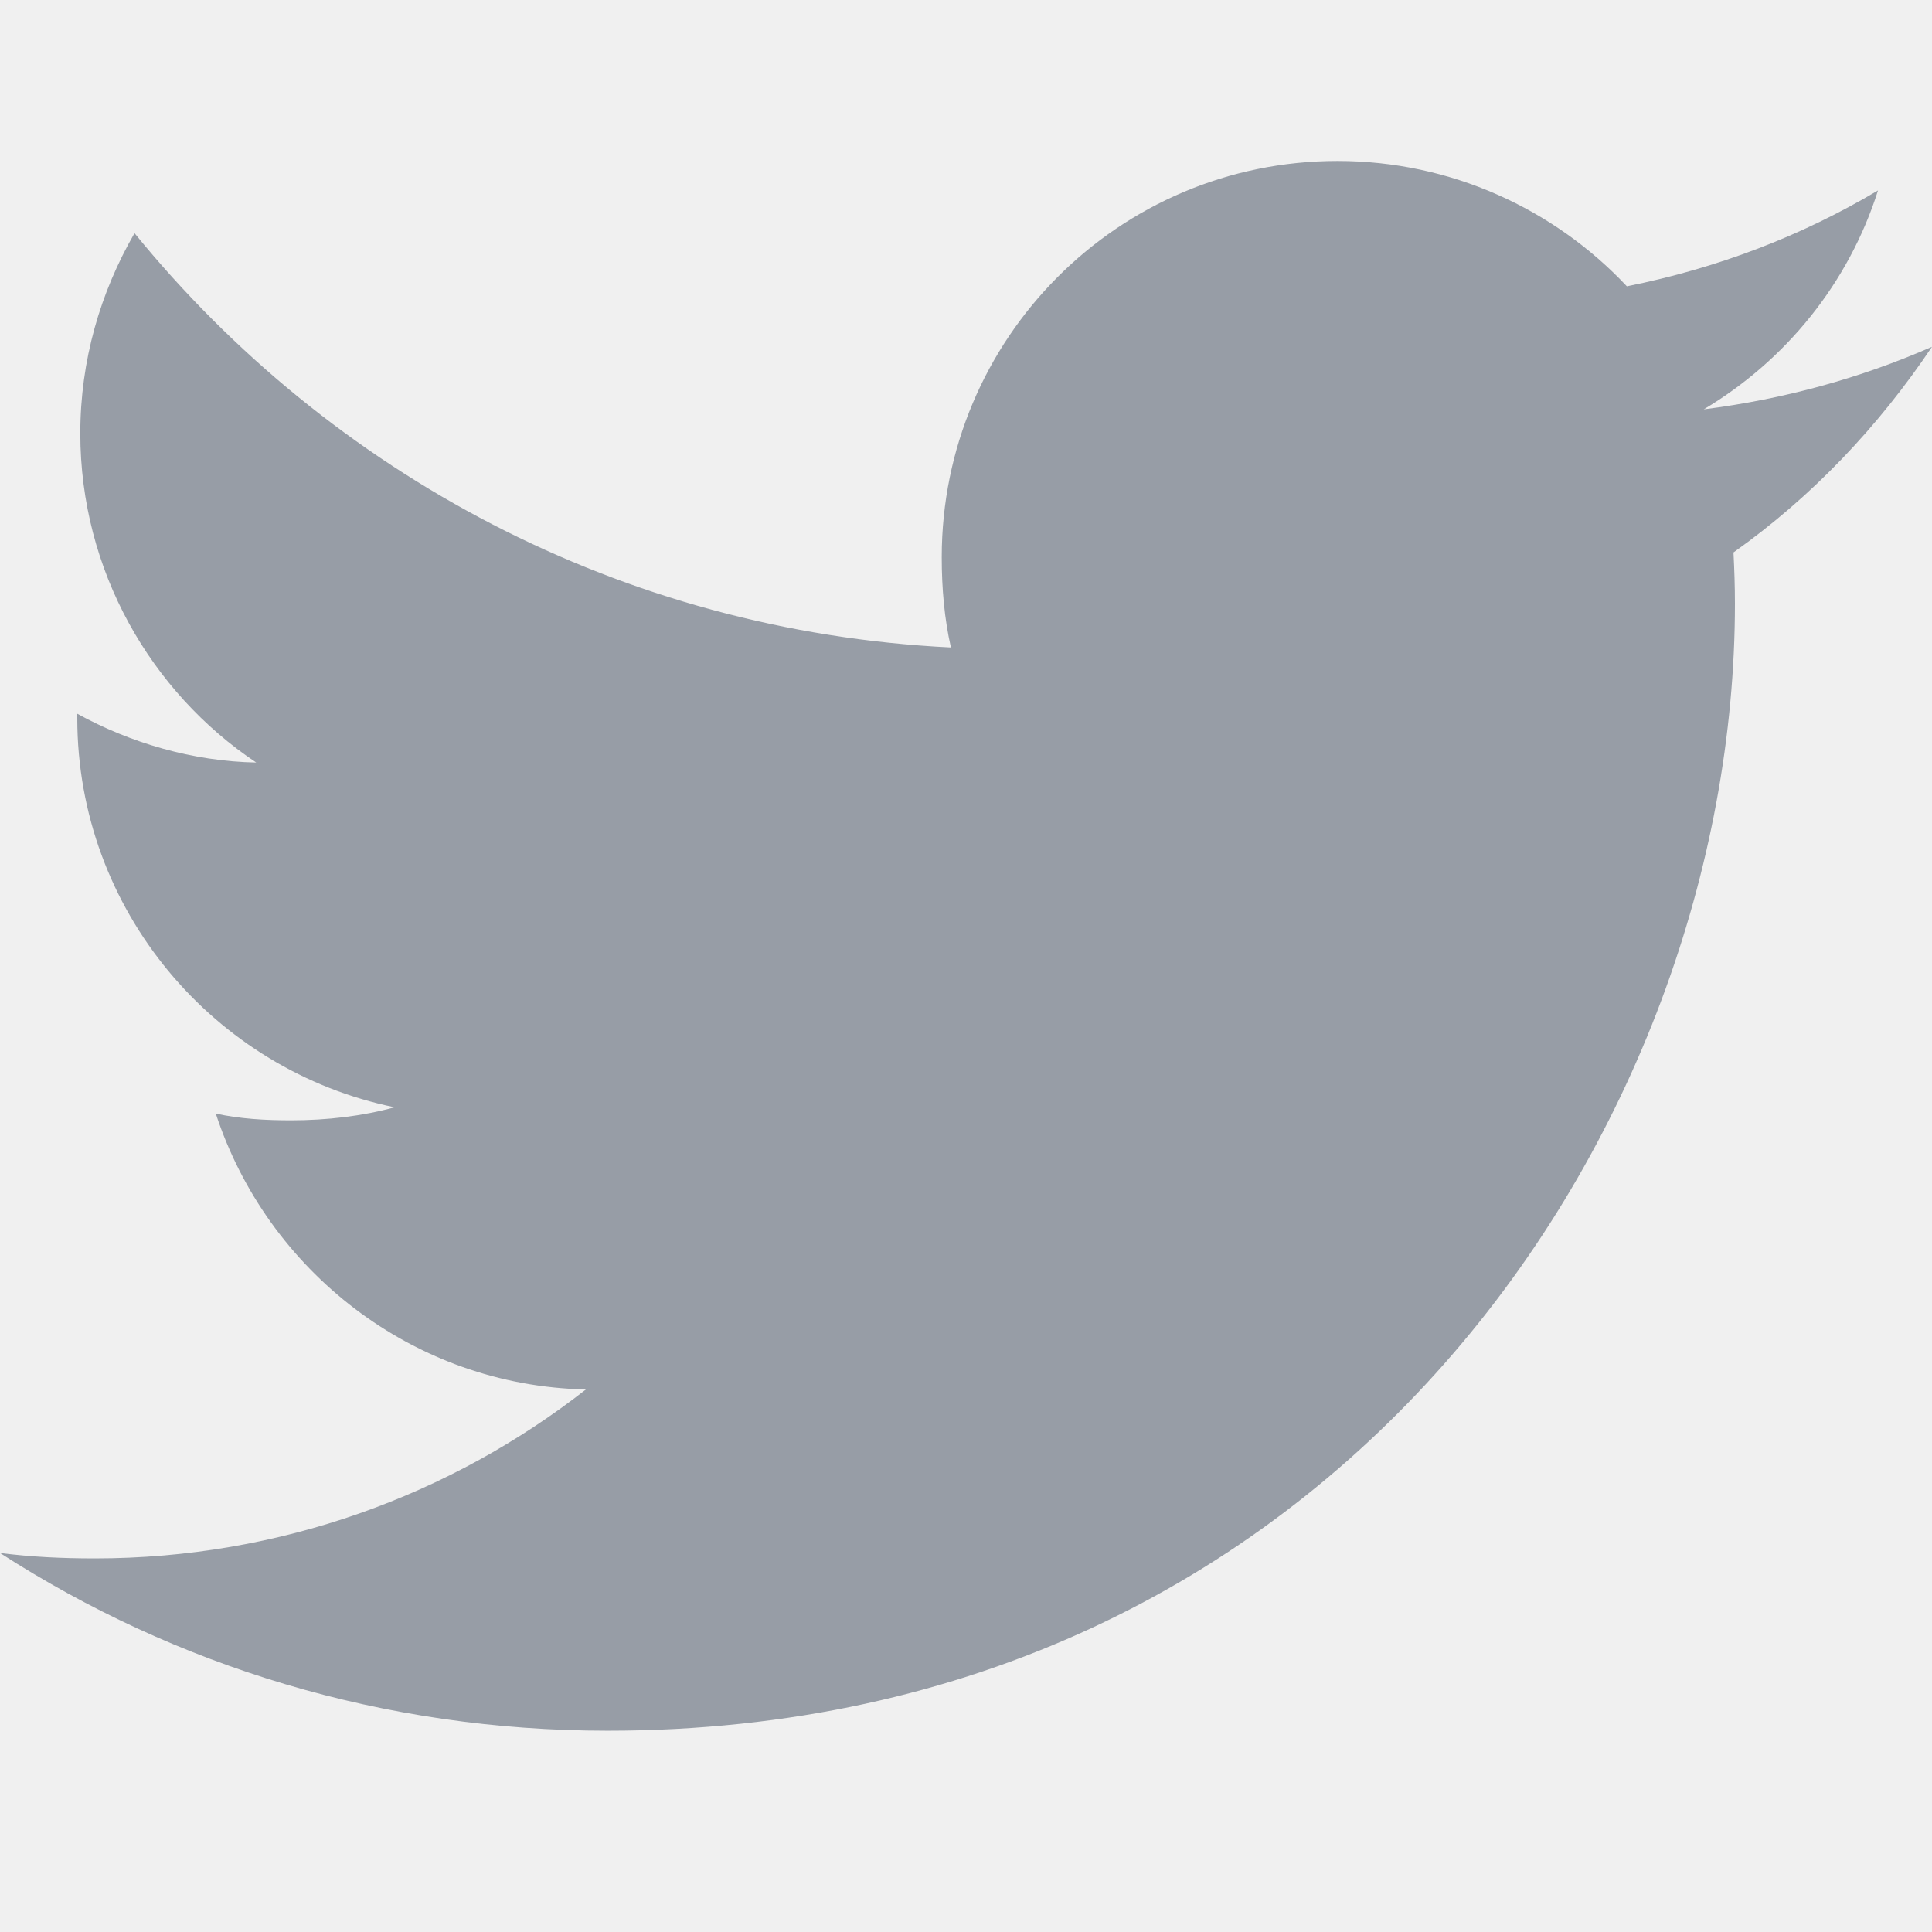
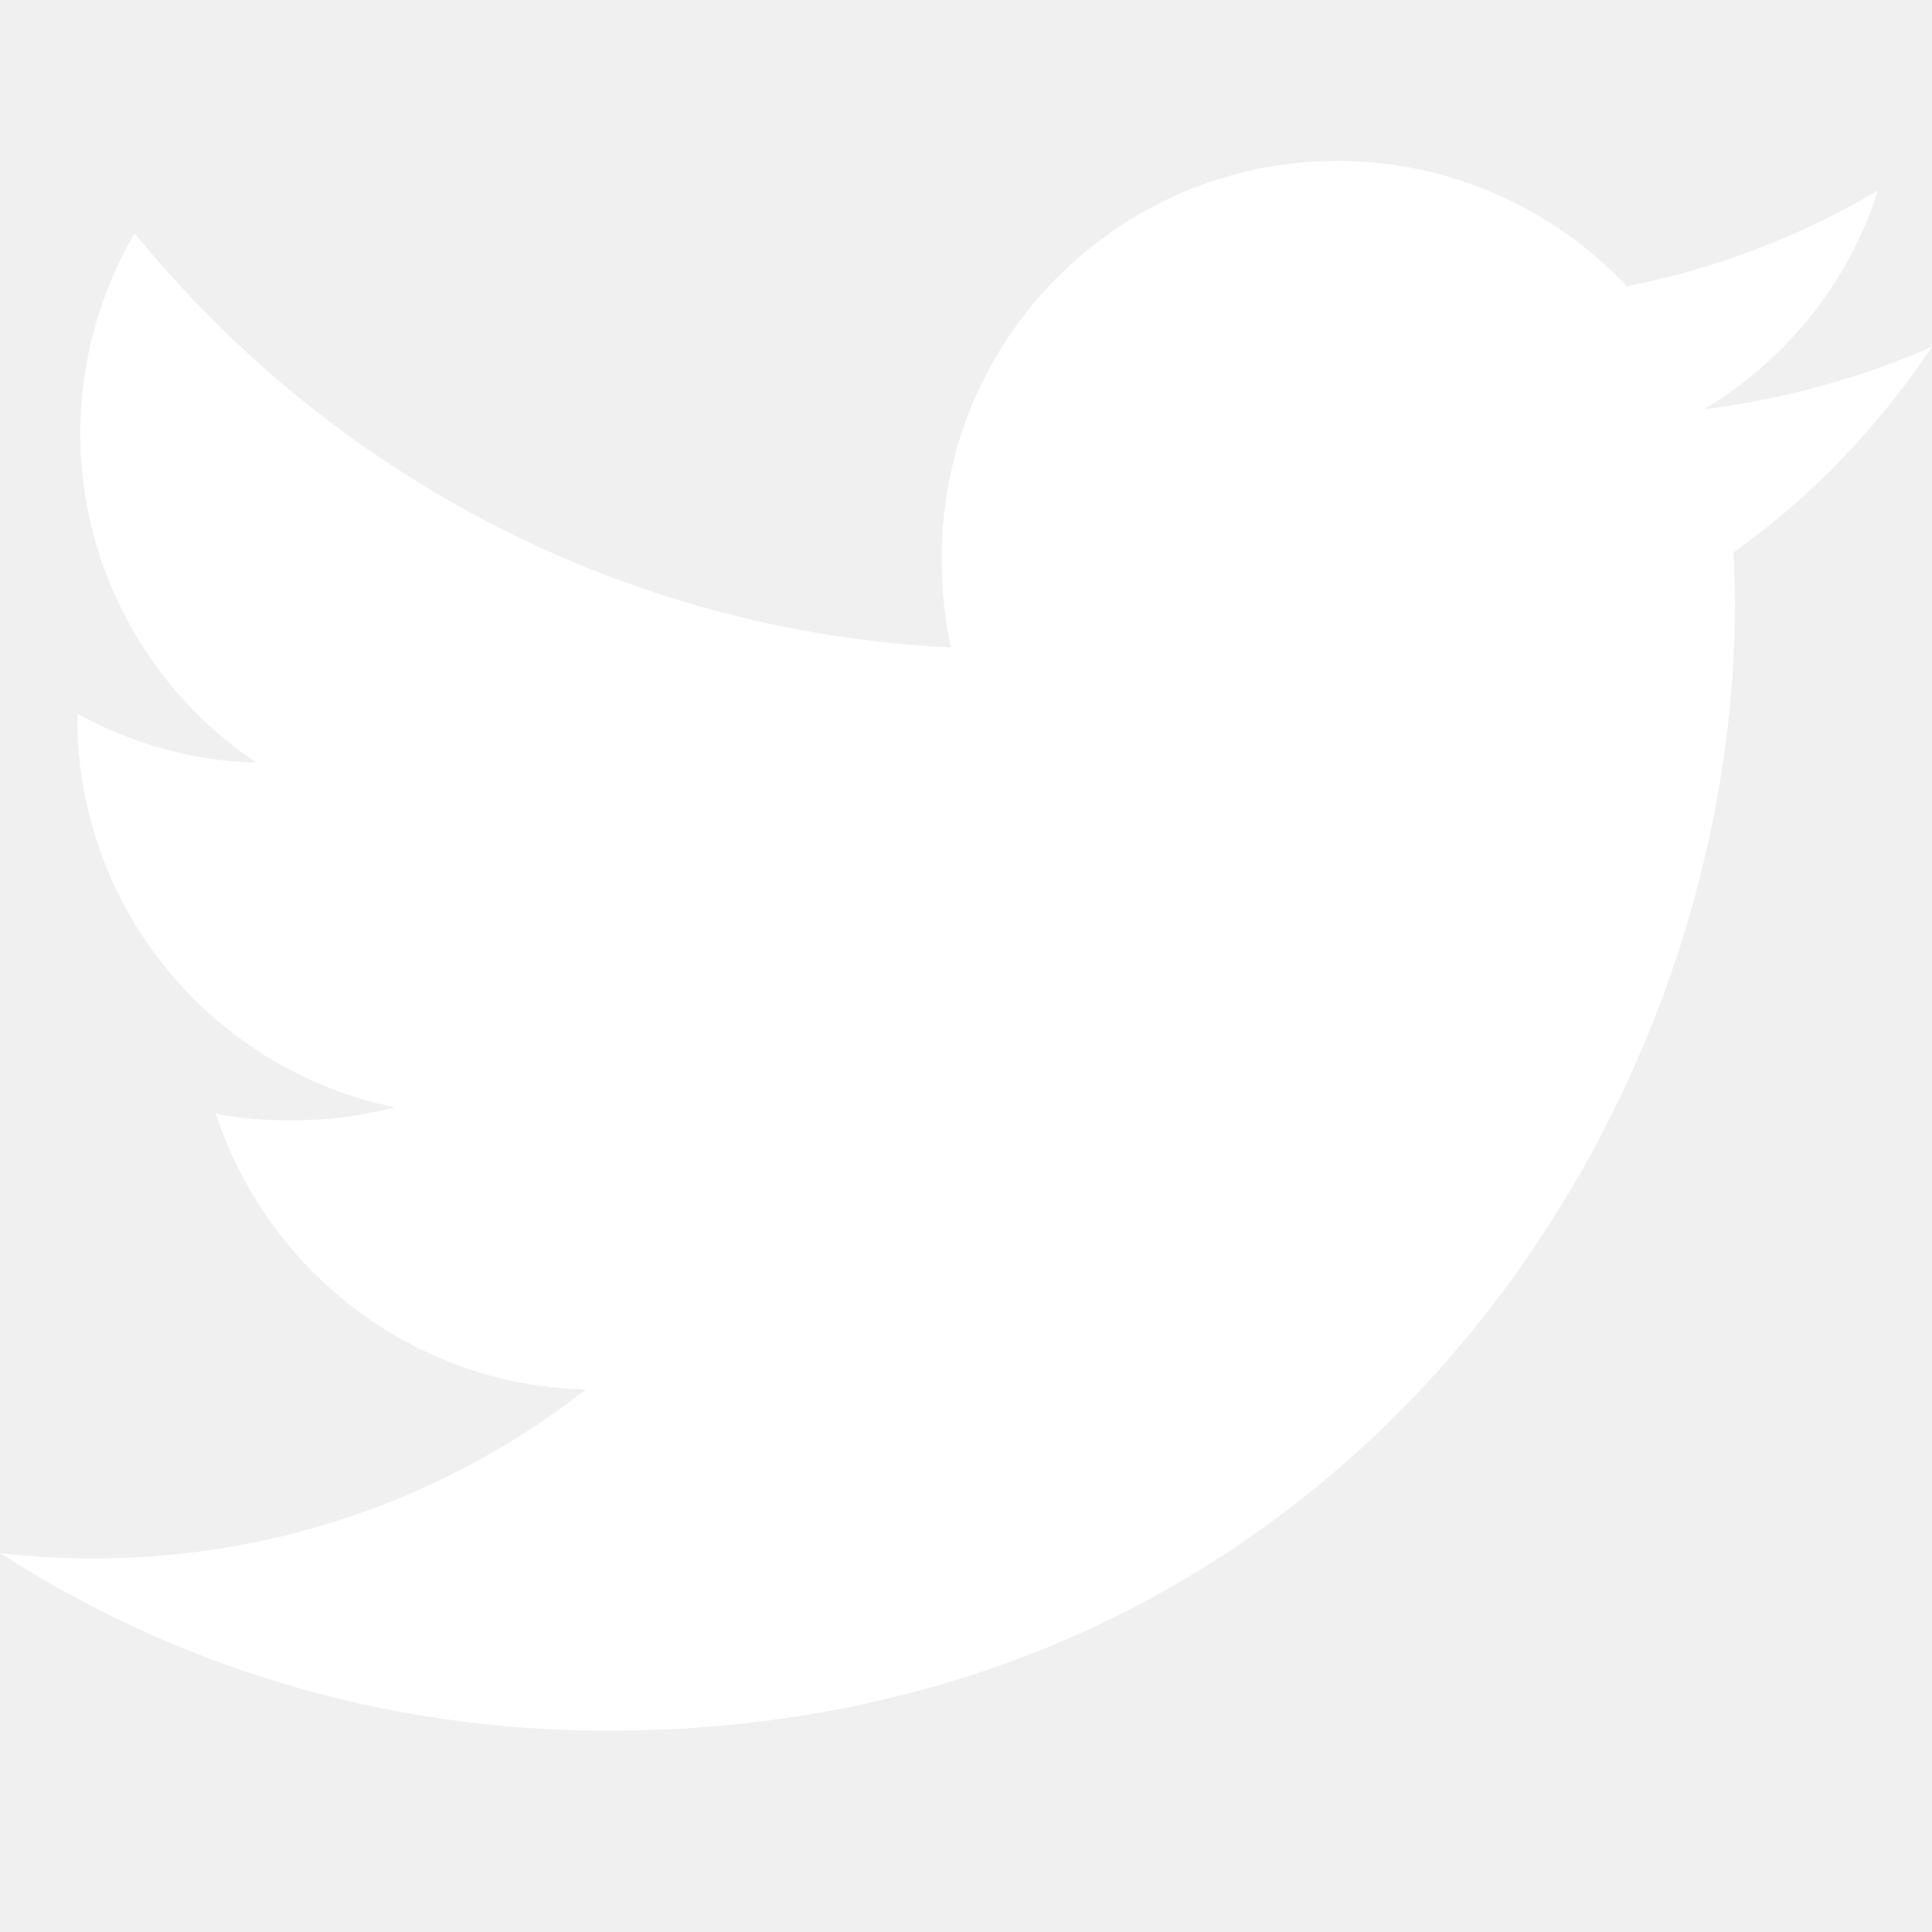
<svg xmlns="http://www.w3.org/2000/svg" id="twt" width="16" height="16" viewBox="0 0 16 16" fill="none">
-   <path d="M16 2.872C15.405 3.133 14.771 3.306 14.11 3.39C14.79 2.984 15.309 2.346 15.553 1.577C14.919 1.955 14.219 2.222 13.473 2.371C12.871 1.73 12.013 1.333 11.077 1.333C9.261 1.333 7.799 2.807 7.799 4.614C7.799 4.874 7.821 5.124 7.875 5.362C5.148 5.229 2.735 3.922 1.114 1.931C0.831 2.422 0.665 2.984 0.665 3.589C0.665 4.725 1.25 5.732 2.122 6.315C1.595 6.305 1.078 6.152 0.64 5.911C0.64 5.921 0.64 5.934 0.64 5.947C0.64 7.541 1.777 8.865 3.268 9.17C3.001 9.243 2.71 9.278 2.408 9.278C2.198 9.278 1.986 9.266 1.787 9.222C2.212 10.521 3.418 11.476 4.852 11.507C3.736 12.38 2.319 12.906 0.785 12.906C0.516 12.906 0.258 12.894 0 12.861C1.453 13.798 3.175 14.333 5.032 14.333C11.068 14.333 14.368 9.333 14.368 4.999C14.368 4.854 14.363 4.714 14.356 4.575C15.007 4.113 15.554 3.536 16 2.872Z" fill="#979DA6" />
+   <path d="M16 2.872C15.405 3.133 14.771 3.306 14.11 3.39C14.79 2.984 15.309 2.346 15.553 1.577C14.919 1.955 14.219 2.222 13.473 2.371C12.871 1.73 12.013 1.333 11.077 1.333C9.261 1.333 7.799 2.807 7.799 4.614C7.799 4.874 7.821 5.124 7.875 5.362C5.148 5.229 2.735 3.922 1.114 1.931C0.831 2.422 0.665 2.984 0.665 3.589C0.665 4.725 1.25 5.732 2.122 6.315C1.595 6.305 1.078 6.152 0.64 5.911C0.64 5.921 0.64 5.934 0.64 5.947C0.64 7.541 1.777 8.865 3.268 9.17C3.001 9.243 2.71 9.278 2.408 9.278C2.198 9.278 1.986 9.266 1.787 9.222C2.212 10.521 3.418 11.476 4.852 11.507C3.736 12.38 2.319 12.906 0.785 12.906C0.516 12.906 0.258 12.894 0 12.861C1.453 13.798 3.175 14.333 5.032 14.333C11.068 14.333 14.368 9.333 14.368 4.999C14.368 4.854 14.363 4.714 14.356 4.575C15.007 4.113 15.554 3.536 16 2.872Z" fill="white" />
</svg>
